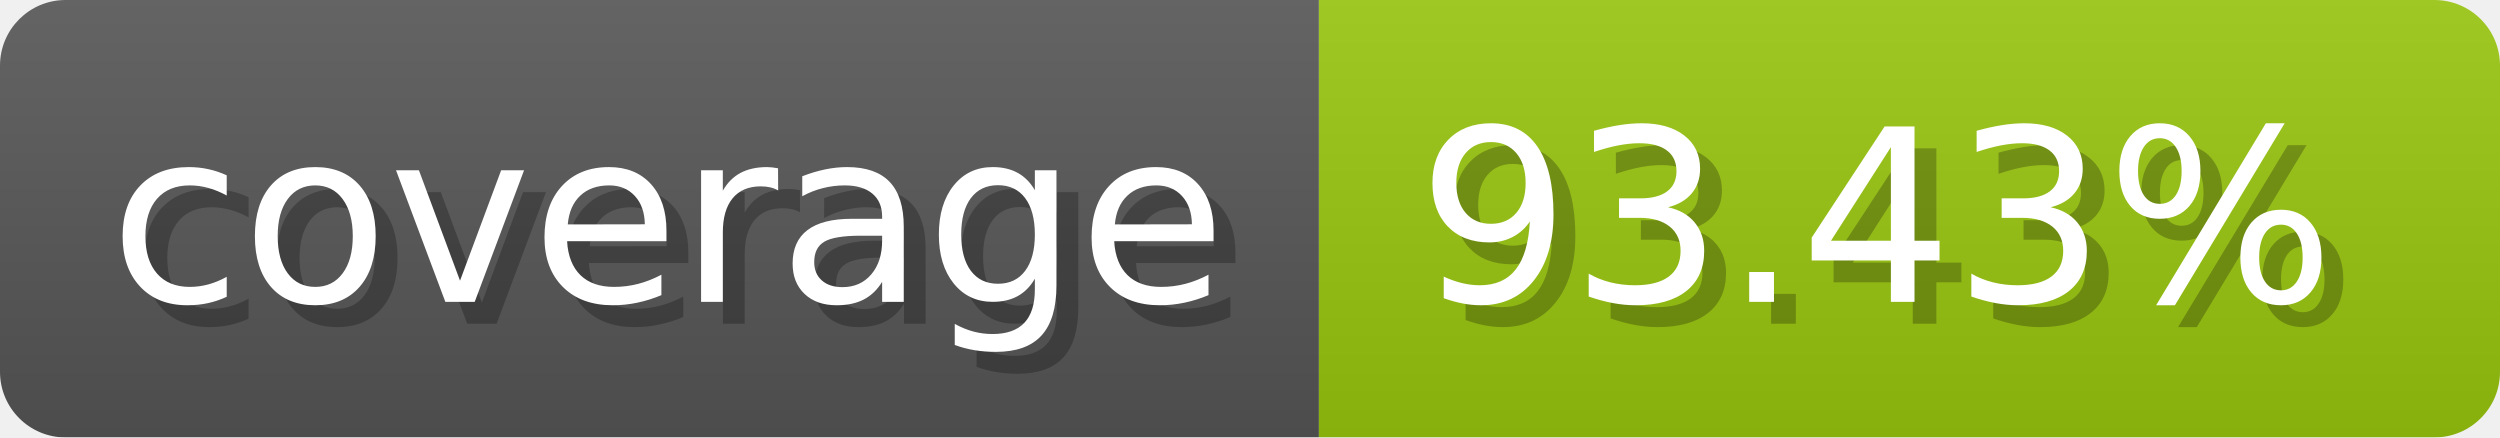
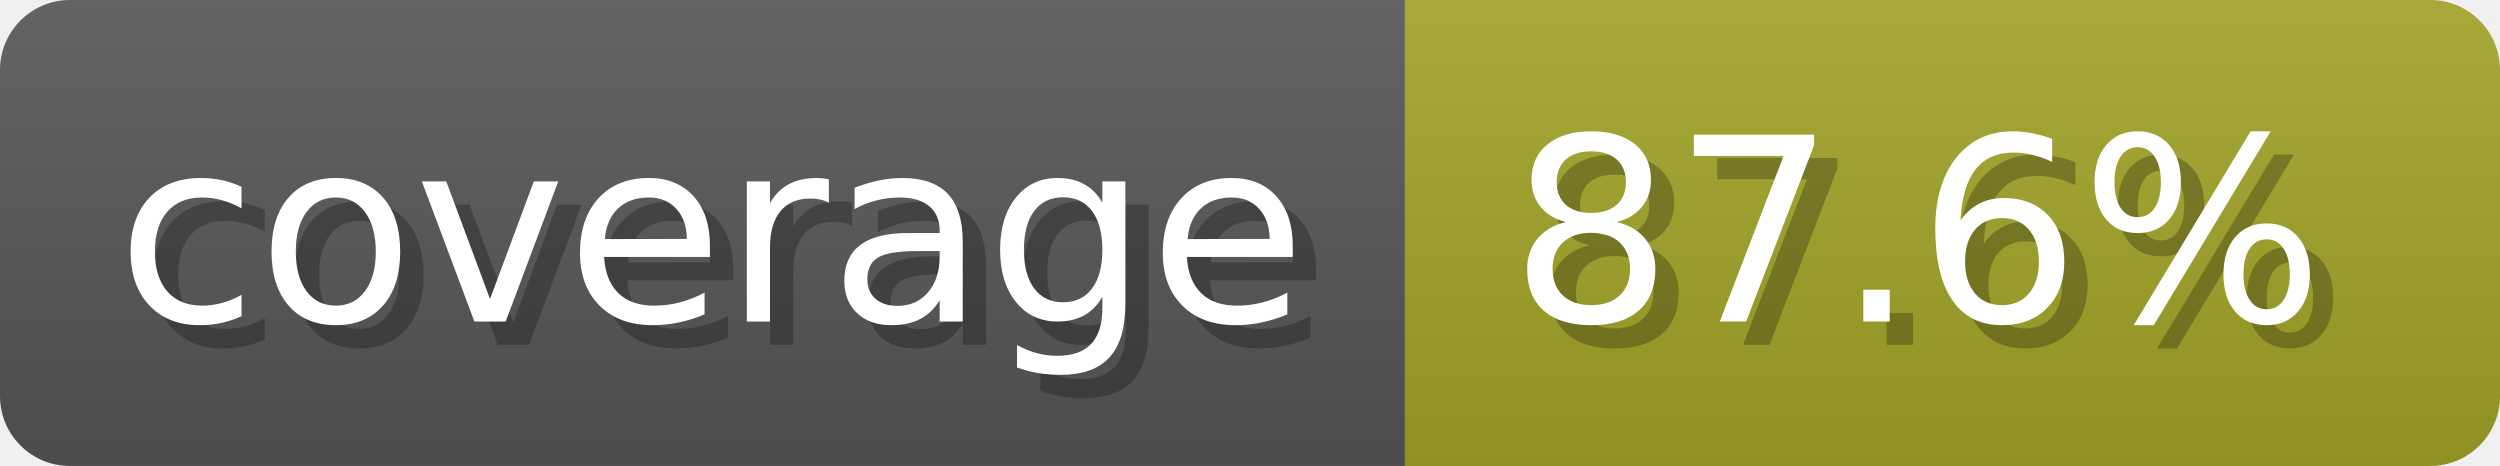
- <svg xmlns="http://www.w3.org/2000/svg" width="114.3" height="20" viewBox="0 0 1143 200" role="img" aria-label="coverage: 93.43%">
-   <linearGradient id="GzUBN" x2="0" y2="100%">
+ <svg xmlns="http://www.w3.org/2000/svg" width="107.3" height="20" viewBox="0 0 1073 200" role="img" aria-label="coverage: 87.6%">
+   <linearGradient id="vAxrU" x2="0" y2="100%">
    <stop offset="0" stop-opacity=".1" stop-color="#EEE" />
    <stop offset="1" stop-opacity=".1" />
  </linearGradient>
-   <mask id="CnpSw">
-     <rect width="1143" height="200" rx="30" fill="#FFF" />
+   <mask id="hKSLb">
+     <rect width="1073" height="200" rx="30" fill="#FFF" />
  </mask>
-   <g mask="url(#CnpSw)">
+   <g mask="url(#hKSLb)">
    <rect width="603" height="200" fill="#555" />
-     <rect width="540" height="200" fill="#97c40f" x="603" />
-     <rect width="1143" height="200" fill="url(#GzUBN)" />
+     <rect width="470" height="200" fill="#a0a127" x="603" />
+     <rect width="1073" height="200" fill="url(#vAxrU)" />
  </g>
  <g aria-hidden="true" fill="#fff" text-anchor="start" font-family="Verdana,DejaVu Sans,sans-serif" font-size="110">
    <text x="60" y="148" textLength="503" fill="#000" opacity="0.25">coverage</text>
    <text x="50" y="138" textLength="503">coverage</text>
-     <text x="658" y="148" textLength="440" fill="#000" opacity="0.25">93.43%</text>
-     <text x="648" y="138" textLength="440">93.43%</text>
+     <text x="658" y="148" textLength="370" fill="#000" opacity="0.25">87.6%</text>
+     <text x="648" y="138" textLength="370">87.6%</text>
  </g>
</svg>
